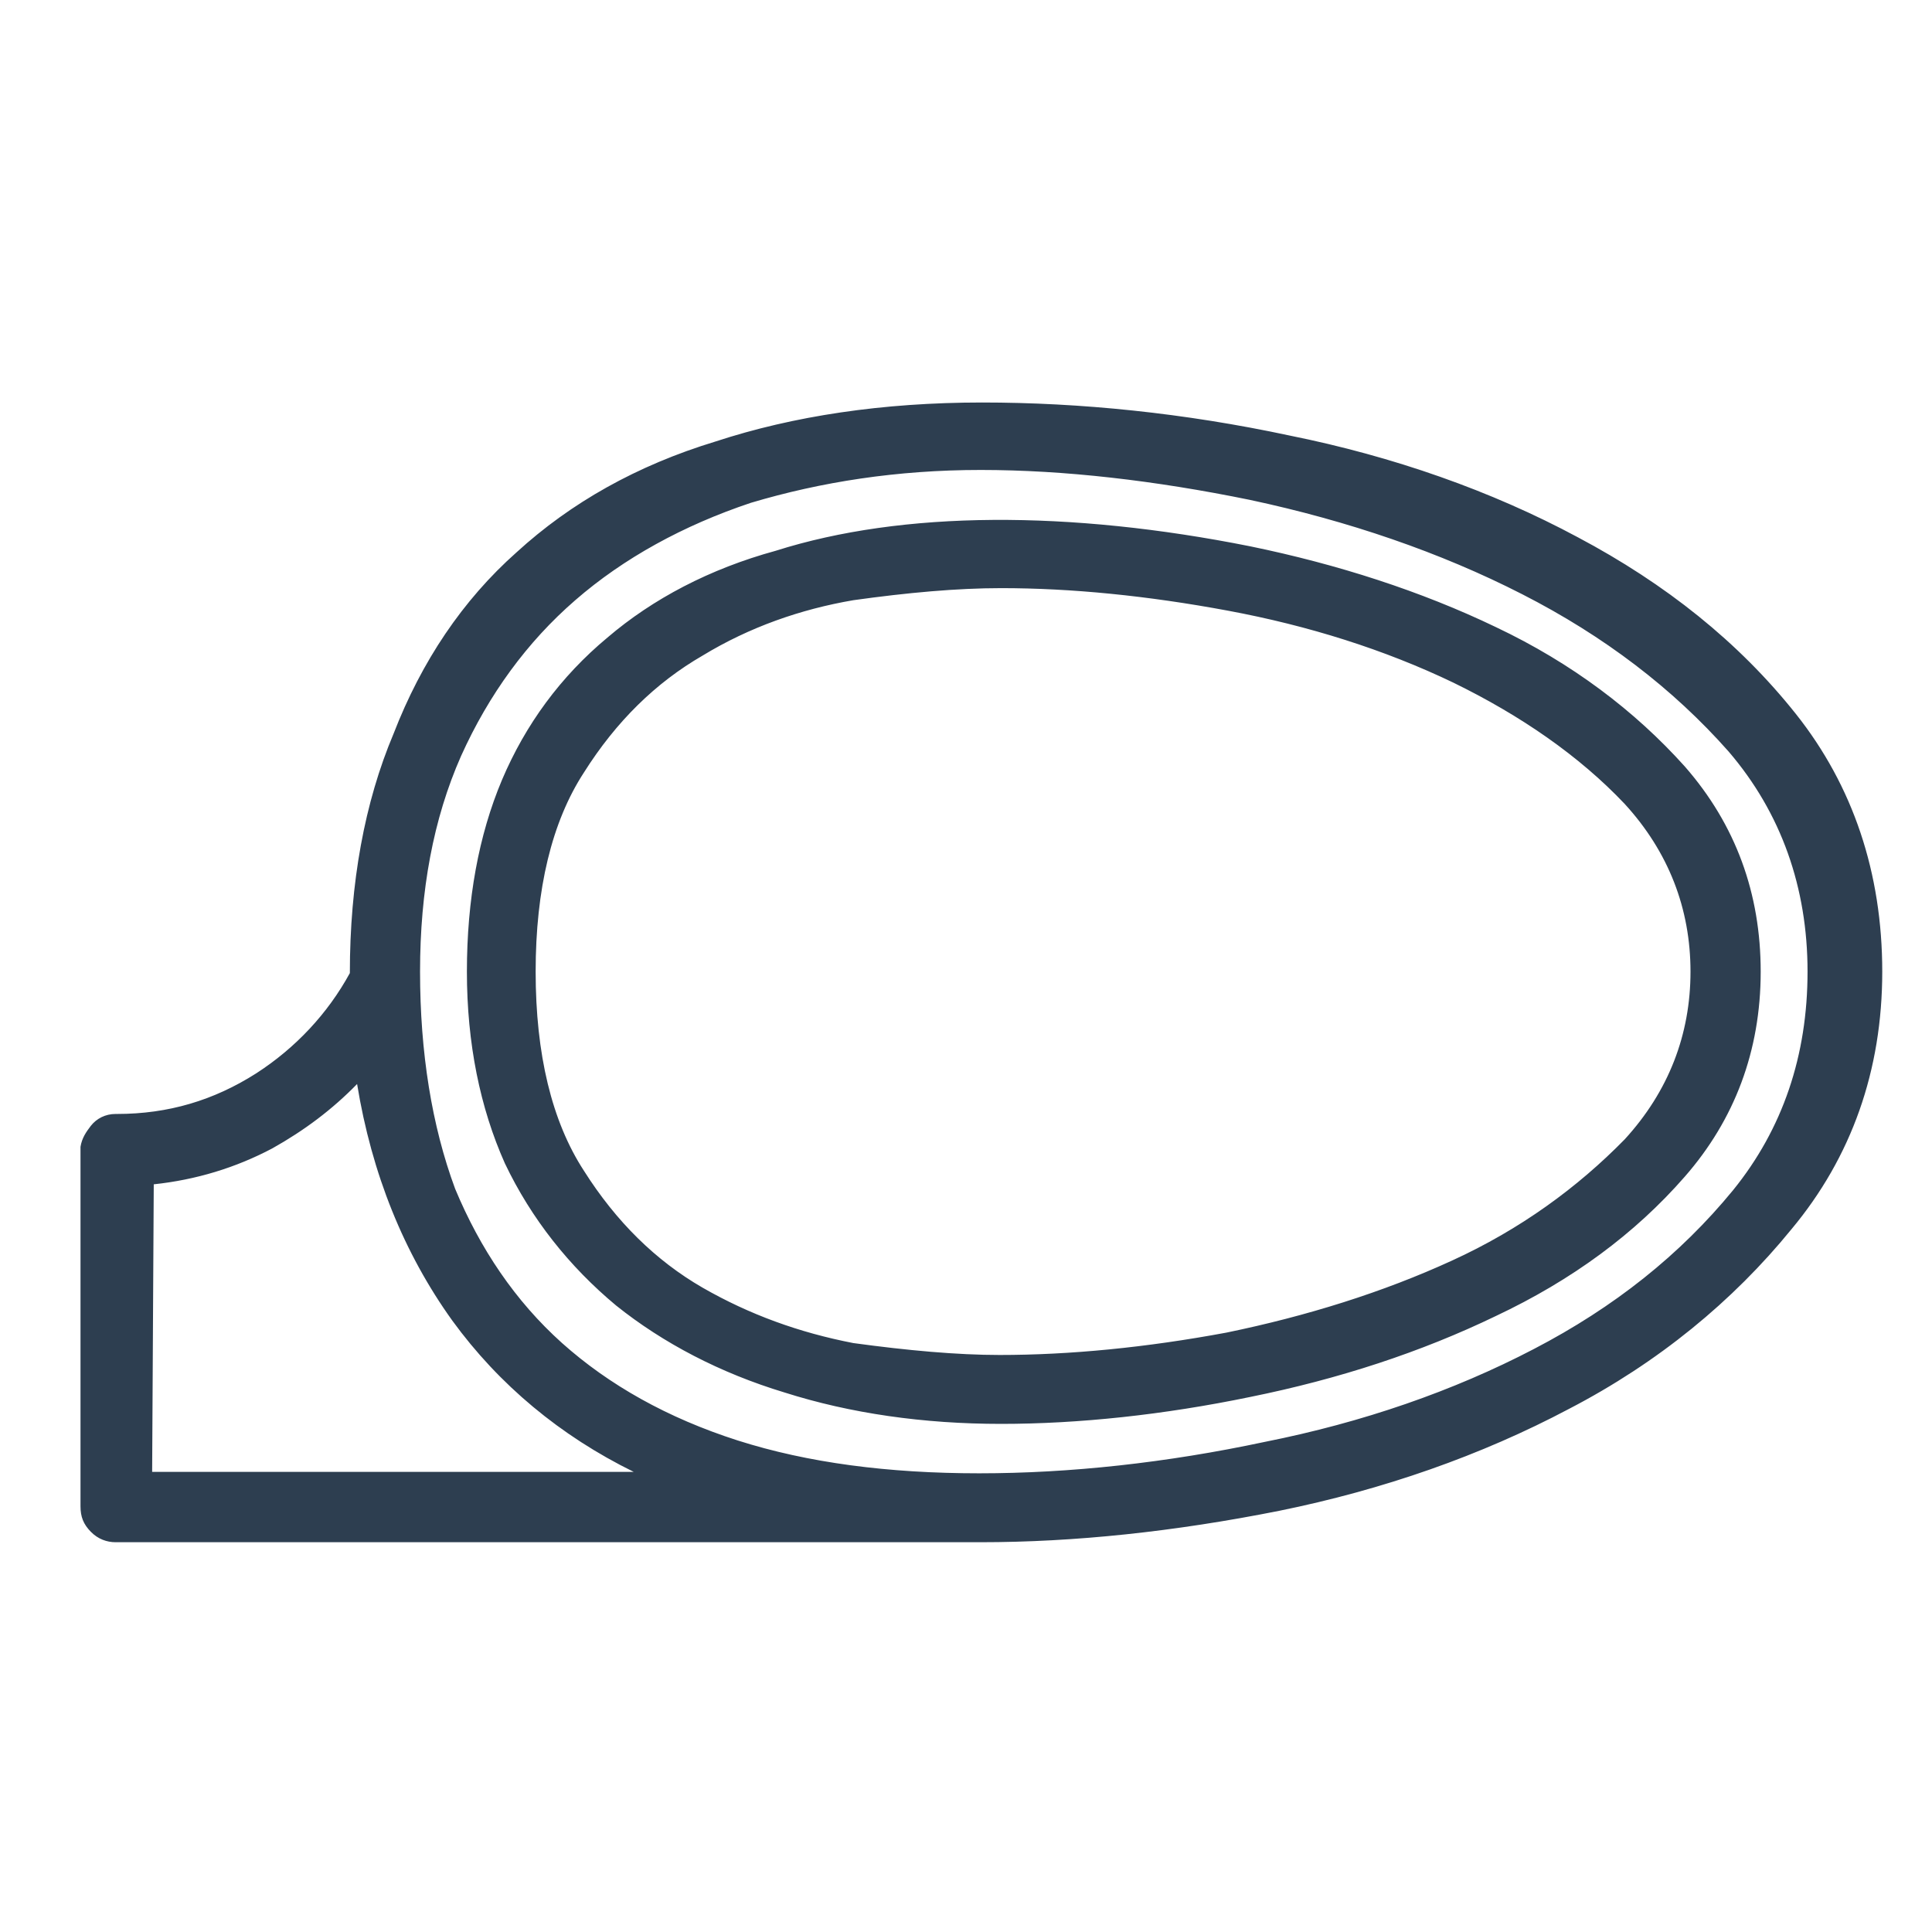
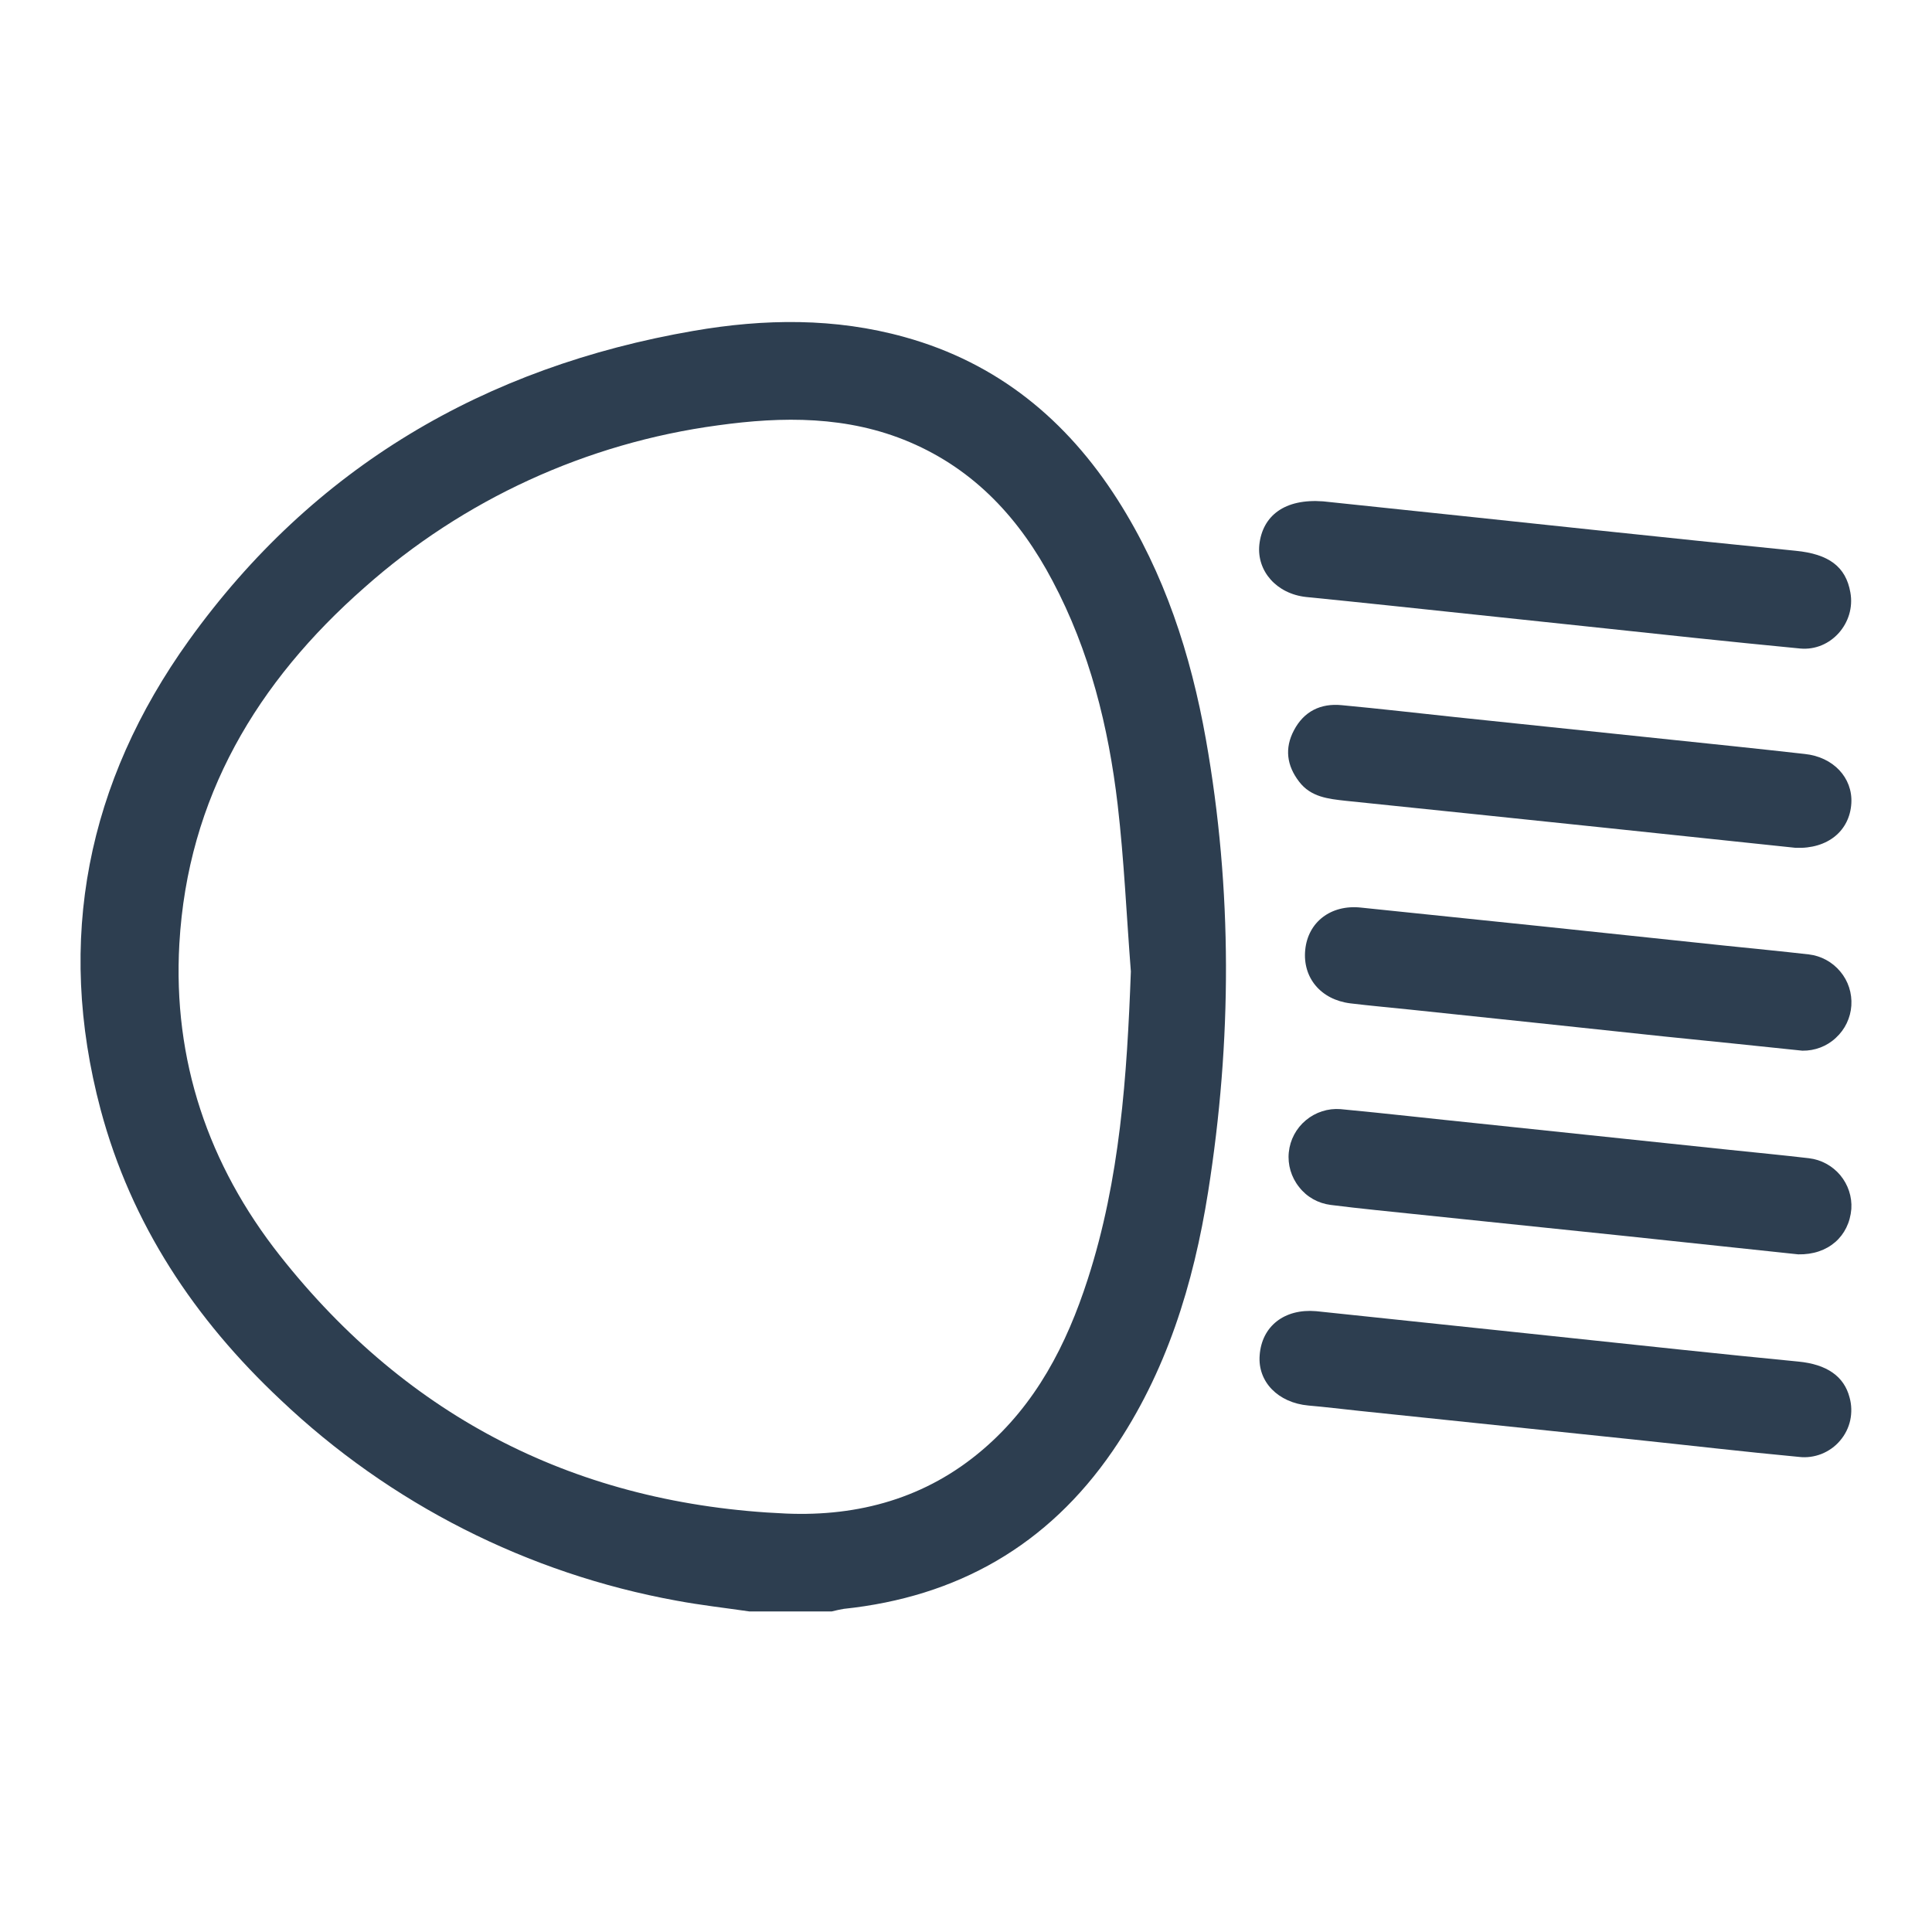
<svg xmlns="http://www.w3.org/2000/svg" width="12" height="12" viewBox="0 0 12 12" fill="none">
-   <path d="M7.991 2.751C7.336 2.621 6.7 2.547 6.091 2.547C5.482 2.547 4.927 2.63 4.445 2.788C3.964 2.937 3.555 3.17 3.227 3.467C2.9 3.765 2.645 4.137 2.473 4.584C2.291 5.012 2.209 5.514 2.209 6.063C2.073 6.323 1.873 6.547 1.609 6.714C1.345 6.881 1.055 6.974 0.727 6.974H0.718C0.673 6.974 0.636 6.993 0.6 7.03C0.573 7.058 0.555 7.095 0.545 7.133V7.142V7.151V9.365C0.545 9.412 0.564 9.449 0.6 9.486C0.636 9.523 0.673 9.533 0.718 9.533H6.091C6.673 9.533 7.282 9.467 7.927 9.328C8.573 9.198 9.173 8.984 9.718 8.695C10.264 8.407 10.718 8.044 11.082 7.598C11.445 7.151 11.627 6.63 11.627 6.026C11.627 5.421 11.455 4.9 11.1 4.453C10.745 4.016 10.3 3.653 9.755 3.374C9.227 3.095 8.636 2.891 7.991 2.751ZM4.573 8.984C4.127 8.844 3.755 8.64 3.464 8.37C3.173 8.1 2.945 7.774 2.791 7.393C2.645 7.002 2.573 6.547 2.573 6.035C2.573 5.523 2.664 5.067 2.827 4.677C3 4.286 3.236 3.96 3.545 3.7C3.855 3.43 4.218 3.226 4.655 3.086C5.091 2.937 5.573 2.872 6.091 2.872C6.609 2.872 7.182 2.937 7.782 3.058C8.4 3.188 8.964 3.384 9.482 3.653C10 3.914 10.427 4.24 10.773 4.64C11.109 5.03 11.273 5.495 11.273 6.035C11.273 6.565 11.109 7.03 10.791 7.421C10.464 7.821 10.046 8.156 9.536 8.416C9.027 8.677 8.473 8.872 7.855 8.993C7.236 9.123 6.645 9.188 6.073 9.188C5.518 9.188 5.009 9.123 4.573 8.984ZM2.245 6.63C2.327 7.226 2.527 7.747 2.845 8.174C3.164 8.612 3.573 8.937 4.091 9.17L4.145 9.198H0.9L0.909 7.309H0.918H0.927C1.191 7.281 1.436 7.207 1.664 7.095C1.891 6.965 2.091 6.816 2.245 6.63ZM3.182 7.207C3.345 7.551 3.573 7.84 3.855 8.072C4.145 8.314 4.491 8.491 4.882 8.602C5.291 8.733 5.727 8.788 6.209 8.788C6.7 8.788 7.209 8.733 7.755 8.621C8.3 8.509 8.809 8.342 9.273 8.119C9.736 7.895 10.118 7.607 10.427 7.263C10.736 6.909 10.891 6.5 10.891 6.016C10.891 5.542 10.736 5.123 10.427 4.77C10.118 4.426 9.736 4.137 9.273 3.914C8.818 3.709 8.309 3.542 7.764 3.43C7.218 3.319 6.7 3.263 6.218 3.263C5.709 3.263 5.245 3.328 4.836 3.449C4.427 3.57 4.091 3.747 3.809 3.988C3.527 4.23 3.318 4.519 3.173 4.853C3.027 5.198 2.955 5.588 2.955 6.026C2.955 6.472 3.027 6.863 3.182 7.207ZM9.045 7.858C8.609 8.063 8.136 8.212 7.636 8.314C7.127 8.407 6.655 8.453 6.218 8.453C5.945 8.453 5.636 8.426 5.3 8.379C4.964 8.323 4.645 8.202 4.355 8.035C4.064 7.867 3.809 7.616 3.609 7.3C3.409 6.984 3.3 6.565 3.3 6.035C3.3 5.505 3.4 5.086 3.609 4.77C3.818 4.453 4.064 4.202 4.355 4.035C4.655 3.858 4.964 3.747 5.3 3.691C5.636 3.644 5.945 3.616 6.218 3.616C6.655 3.616 7.127 3.663 7.636 3.756C8.145 3.858 8.609 4.007 9.045 4.212C9.482 4.416 9.836 4.667 10.127 4.974C10.409 5.281 10.555 5.644 10.555 6.044C10.555 6.444 10.409 6.807 10.127 7.114C9.845 7.402 9.482 7.663 9.045 7.858Z" fill="#2D3E50" />
-   <path d="M6.091 9.579H0.718C0.664 9.579 0.609 9.56 0.564 9.514C0.518 9.467 0.5 9.421 0.5 9.356V7.123C0.509 7.067 0.536 7.03 0.564 6.993C0.6 6.947 0.655 6.919 0.718 6.919H0.727C1.045 6.919 1.327 6.835 1.591 6.667C1.836 6.509 2.036 6.295 2.173 6.044C2.173 5.486 2.264 4.984 2.445 4.556C2.618 4.109 2.873 3.728 3.209 3.43C3.545 3.123 3.955 2.891 4.445 2.742C4.927 2.584 5.482 2.5 6.1 2.5C6.709 2.5 7.355 2.565 8.009 2.705C8.655 2.835 9.264 3.049 9.8 3.337C10.345 3.626 10.8 3.988 11.155 4.435C11.509 4.881 11.691 5.421 11.691 6.035C11.691 6.649 11.5 7.188 11.127 7.635C10.764 8.081 10.3 8.463 9.745 8.751C9.2 9.04 8.591 9.253 7.945 9.384C7.291 9.514 6.673 9.579 6.091 9.579ZM0.718 7.021C0.682 7.021 0.655 7.03 0.636 7.058C0.618 7.086 0.6 7.114 0.591 7.142V9.356C0.591 9.393 0.6 9.421 0.627 9.44C0.655 9.467 0.682 9.477 0.718 9.477H6.091C6.664 9.477 7.282 9.412 7.918 9.272C8.555 9.142 9.155 8.928 9.7 8.649C10.236 8.37 10.691 7.998 11.055 7.56C11.409 7.133 11.591 6.612 11.591 6.016C11.591 5.43 11.418 4.909 11.082 4.472C10.736 4.044 10.282 3.681 9.755 3.402C9.218 3.123 8.627 2.919 7.991 2.779C7.345 2.649 6.709 2.574 6.1 2.574C5.491 2.574 4.945 2.658 4.473 2.816C4 2.965 3.591 3.188 3.273 3.486C2.945 3.784 2.7 4.147 2.536 4.584C2.364 5.012 2.273 5.505 2.273 6.053V6.063L2.264 6.072C2.118 6.342 1.918 6.565 1.645 6.742C1.373 6.919 1.073 7.002 0.736 7.002H0.718V7.021ZM6.091 9.235C5.518 9.235 5 9.16 4.564 9.021C4.118 8.881 3.736 8.667 3.436 8.398C3.136 8.128 2.909 7.793 2.745 7.402C2.6 7.002 2.518 6.537 2.518 6.026C2.518 5.514 2.609 5.049 2.782 4.649C2.955 4.258 3.2 3.923 3.518 3.653C3.827 3.384 4.209 3.179 4.636 3.03C5.518 2.751 6.582 2.751 7.791 3.002C8.409 3.133 8.982 3.337 9.5 3.598C10.018 3.858 10.464 4.193 10.809 4.593C11.155 4.993 11.327 5.477 11.327 6.026C11.327 6.565 11.164 7.04 10.836 7.44C10.5 7.849 10.082 8.184 9.573 8.444C9.064 8.705 8.5 8.9 7.882 9.03C7.264 9.17 6.664 9.235 6.091 9.235ZM6.091 2.919C5.573 2.919 5.1 2.993 4.664 3.123C4.245 3.263 3.873 3.467 3.573 3.728C3.273 3.988 3.036 4.314 2.864 4.695C2.691 5.086 2.609 5.533 2.609 6.035C2.609 6.537 2.682 6.993 2.827 7.384C2.982 7.756 3.2 8.081 3.491 8.342C3.782 8.602 4.145 8.807 4.582 8.947C5.018 9.086 5.518 9.151 6.082 9.151C6.645 9.151 7.245 9.086 7.855 8.956C8.464 8.835 9.027 8.64 9.527 8.379C10.027 8.119 10.436 7.793 10.764 7.393C11.073 7.012 11.227 6.556 11.227 6.035C11.227 5.514 11.064 5.049 10.736 4.667C10.391 4.277 9.964 3.951 9.455 3.691C8.945 3.43 8.373 3.235 7.764 3.105C7.173 2.984 6.609 2.919 6.091 2.919ZM4.145 9.235H0.855L0.864 7.253H0.927C1.182 7.226 1.427 7.16 1.645 7.04C1.864 6.928 2.055 6.77 2.209 6.593L2.291 6.5V6.621C2.373 7.207 2.573 7.709 2.882 8.137C3.191 8.565 3.6 8.891 4.109 9.114L4.164 9.142L4.145 9.235ZM0.945 9.142H3.936C3.482 8.919 3.1 8.602 2.809 8.202C2.509 7.784 2.309 7.291 2.218 6.733C2.064 6.891 1.891 7.021 1.691 7.133C1.464 7.253 1.218 7.328 0.955 7.356L0.945 9.142ZM6.218 8.844C5.736 8.844 5.282 8.779 4.873 8.649C4.473 8.528 4.118 8.342 3.827 8.109C3.536 7.867 3.3 7.57 3.136 7.226C2.982 6.881 2.9 6.481 2.9 6.035C2.9 5.588 2.973 5.188 3.118 4.844C3.264 4.5 3.482 4.202 3.773 3.96C4.055 3.719 4.409 3.533 4.818 3.421C5.609 3.17 6.645 3.17 7.764 3.393C8.309 3.505 8.827 3.672 9.291 3.895C9.764 4.119 10.155 4.416 10.464 4.76C10.782 5.123 10.936 5.551 10.936 6.035C10.936 6.528 10.773 6.956 10.464 7.309C10.155 7.663 9.764 7.951 9.291 8.174C8.827 8.398 8.318 8.565 7.764 8.677C7.227 8.788 6.7 8.844 6.218 8.844ZM6.218 3.309C5.709 3.309 5.255 3.374 4.855 3.495C4.455 3.616 4.109 3.793 3.836 4.026C3.564 4.258 3.355 4.547 3.209 4.881C3.064 5.207 3 5.598 3 6.035C3 6.472 3.073 6.853 3.227 7.188C3.382 7.523 3.609 7.802 3.891 8.035C4.173 8.267 4.518 8.444 4.909 8.565C5.718 8.816 6.691 8.807 7.764 8.593C8.3 8.481 8.809 8.314 9.264 8.1C9.718 7.877 10.1 7.598 10.4 7.253C10.7 6.909 10.854 6.5 10.854 6.035C10.854 5.57 10.7 5.16 10.4 4.816C10.1 4.472 9.718 4.193 9.264 3.97C8.809 3.747 8.3 3.579 7.764 3.477C7.218 3.365 6.7 3.309 6.218 3.309ZM6.218 8.5C5.945 8.5 5.636 8.472 5.291 8.426C4.945 8.37 4.627 8.249 4.327 8.072C4.027 7.895 3.773 7.644 3.564 7.319C3.355 6.993 3.255 6.556 3.255 6.026C3.255 5.495 3.364 5.058 3.564 4.733C3.773 4.407 4.027 4.156 4.327 3.979C4.627 3.802 4.955 3.691 5.291 3.626C5.636 3.579 5.945 3.551 6.218 3.551C6.655 3.551 7.136 3.598 7.645 3.691C8.155 3.793 8.627 3.942 9.064 4.147C9.5 4.351 9.873 4.612 10.164 4.919C10.454 5.235 10.6 5.607 10.6 6.026C10.6 6.444 10.454 6.816 10.164 7.123C9.873 7.43 9.5 7.691 9.064 7.895C8.627 8.1 8.145 8.249 7.645 8.351C7.136 8.453 6.655 8.5 6.218 8.5ZM6.218 3.653C5.945 3.653 5.636 3.681 5.3 3.728C4.973 3.784 4.655 3.895 4.364 4.072C4.073 4.24 3.827 4.481 3.627 4.798C3.427 5.105 3.327 5.523 3.327 6.035C3.327 6.547 3.427 6.965 3.627 7.272C3.827 7.588 4.073 7.83 4.364 7.998C4.655 8.165 4.964 8.277 5.3 8.342C5.636 8.388 5.945 8.416 6.209 8.416C6.645 8.416 7.118 8.37 7.618 8.277C8.118 8.174 8.591 8.026 9.018 7.83C9.445 7.635 9.8 7.374 10.091 7.077C10.364 6.779 10.5 6.426 10.5 6.035C10.5 5.644 10.364 5.291 10.091 4.993C9.809 4.695 9.445 4.444 9.027 4.24C8.6 4.035 8.127 3.886 7.627 3.793C7.127 3.7 6.655 3.653 6.218 3.653Z" fill="#2D3E50" />
+   <path d="M4.655 10.009C4.504 9.987 4.352 9.97 4.202 9.942C3.278 9.774 2.424 9.341 1.743 8.695C1.209 8.194 0.815 7.603 0.625 6.892C0.344 5.836 0.542 4.858 1.173 3.978C1.945 2.903 3.009 2.279 4.308 2.055C4.747 1.979 5.187 1.973 5.62 2.094C6.196 2.254 6.626 2.608 6.943 3.106C7.233 3.562 7.396 4.064 7.49 4.592C7.656 5.528 7.652 6.466 7.504 7.402C7.413 7.976 7.245 8.525 6.911 9.012C6.508 9.599 5.946 9.919 5.24 9.993C5.215 9.997 5.191 10.003 5.166 10.009L4.655 10.009ZM7.024 6.034C6.997 5.688 6.982 5.341 6.942 4.998C6.885 4.513 6.768 4.042 6.537 3.607C6.335 3.224 6.056 2.919 5.65 2.746C5.264 2.582 4.861 2.586 4.458 2.642C3.643 2.752 2.88 3.102 2.265 3.648C1.597 4.235 1.166 4.953 1.114 5.862C1.073 6.585 1.294 7.235 1.738 7.798C2.537 8.811 3.592 9.345 4.883 9.401C5.334 9.42 5.752 9.305 6.103 9.005C6.434 8.723 6.625 8.352 6.756 7.946C6.957 7.325 7 6.682 7.024 6.034Z" fill="#2D3E50" />
+   <path d="M8.218 3.114C8.754 3.17 9.339 3.232 9.924 3.294C10.334 3.337 10.743 3.38 11.153 3.421C11.358 3.441 11.465 3.519 11.493 3.68C11.527 3.868 11.372 4.046 11.181 4.028C10.743 3.986 10.305 3.939 9.867 3.892C9.457 3.849 9.047 3.805 8.638 3.762C8.463 3.743 8.287 3.726 8.112 3.708C7.929 3.688 7.805 3.547 7.822 3.383C7.842 3.204 7.978 3.096 8.218 3.114Z" fill="#2D3E50" />
+   <path d="M8.175 8.144C8.93 8.223 9.685 8.303 10.441 8.383C10.684 8.409 10.927 8.433 11.17 8.457C11.346 8.474 11.454 8.548 11.488 8.68C11.501 8.726 11.502 8.775 11.492 8.822C11.482 8.868 11.46 8.912 11.429 8.948C11.398 8.985 11.358 9.013 11.313 9.031C11.269 9.048 11.221 9.055 11.173 9.049C10.831 9.017 10.489 8.977 10.146 8.941L8.441 8.763C8.336 8.752 8.232 8.739 8.127 8.73C7.939 8.713 7.811 8.583 7.824 8.418C7.837 8.237 7.978 8.127 8.175 8.144Z" fill="#2D3E50" />
+   <path d="M11.169 7.791L10.114 7.679L8.545 7.516C8.451 7.506 8.358 7.496 8.265 7.484C8.187 7.474 8.117 7.435 8.069 7.373C8.02 7.312 7.997 7.234 8.005 7.157C8.013 7.079 8.051 7.008 8.111 6.958C8.171 6.908 8.248 6.883 8.326 6.889C8.612 6.916 8.898 6.949 9.183 6.978L10.744 7.142C10.908 7.159 11.073 7.175 11.236 7.194C11.312 7.203 11.381 7.241 11.43 7.299C11.479 7.358 11.504 7.433 11.499 7.509C11.485 7.679 11.355 7.795 11.169 7.791Z" fill="#2D3E50" />
+   <path d="M11.153 5.266L9.928 5.137C9.404 5.082 8.881 5.028 8.359 4.974C8.25 4.962 8.142 4.951 8.069 4.855C7.992 4.755 7.978 4.647 8.037 4.536C8.099 4.418 8.203 4.367 8.334 4.38C8.569 4.402 8.803 4.429 9.038 4.454C9.615 4.514 10.192 4.575 10.768 4.635C10.915 4.65 11.062 4.667 11.209 4.683C11.386 4.701 11.508 4.83 11.499 4.989C11.489 5.16 11.353 5.274 11.153 5.266Z" fill="#2D3E50" />
+   <path d="M11.195 6.526C10.901 6.495 10.616 6.466 10.33 6.437C9.807 6.381 9.284 6.326 8.76 6.271C8.636 6.258 8.511 6.247 8.387 6.232C8.203 6.209 8.09 6.072 8.107 5.9C8.124 5.727 8.266 5.618 8.451 5.637C9.204 5.714 9.956 5.793 10.709 5.873C10.884 5.891 11.059 5.908 11.235 5.928C11.311 5.937 11.381 5.975 11.43 6.034C11.48 6.093 11.504 6.169 11.499 6.246C11.494 6.322 11.46 6.394 11.403 6.446C11.347 6.499 11.272 6.527 11.195 6.526V6.526Z" fill="#2D3E50" />
</svg>
